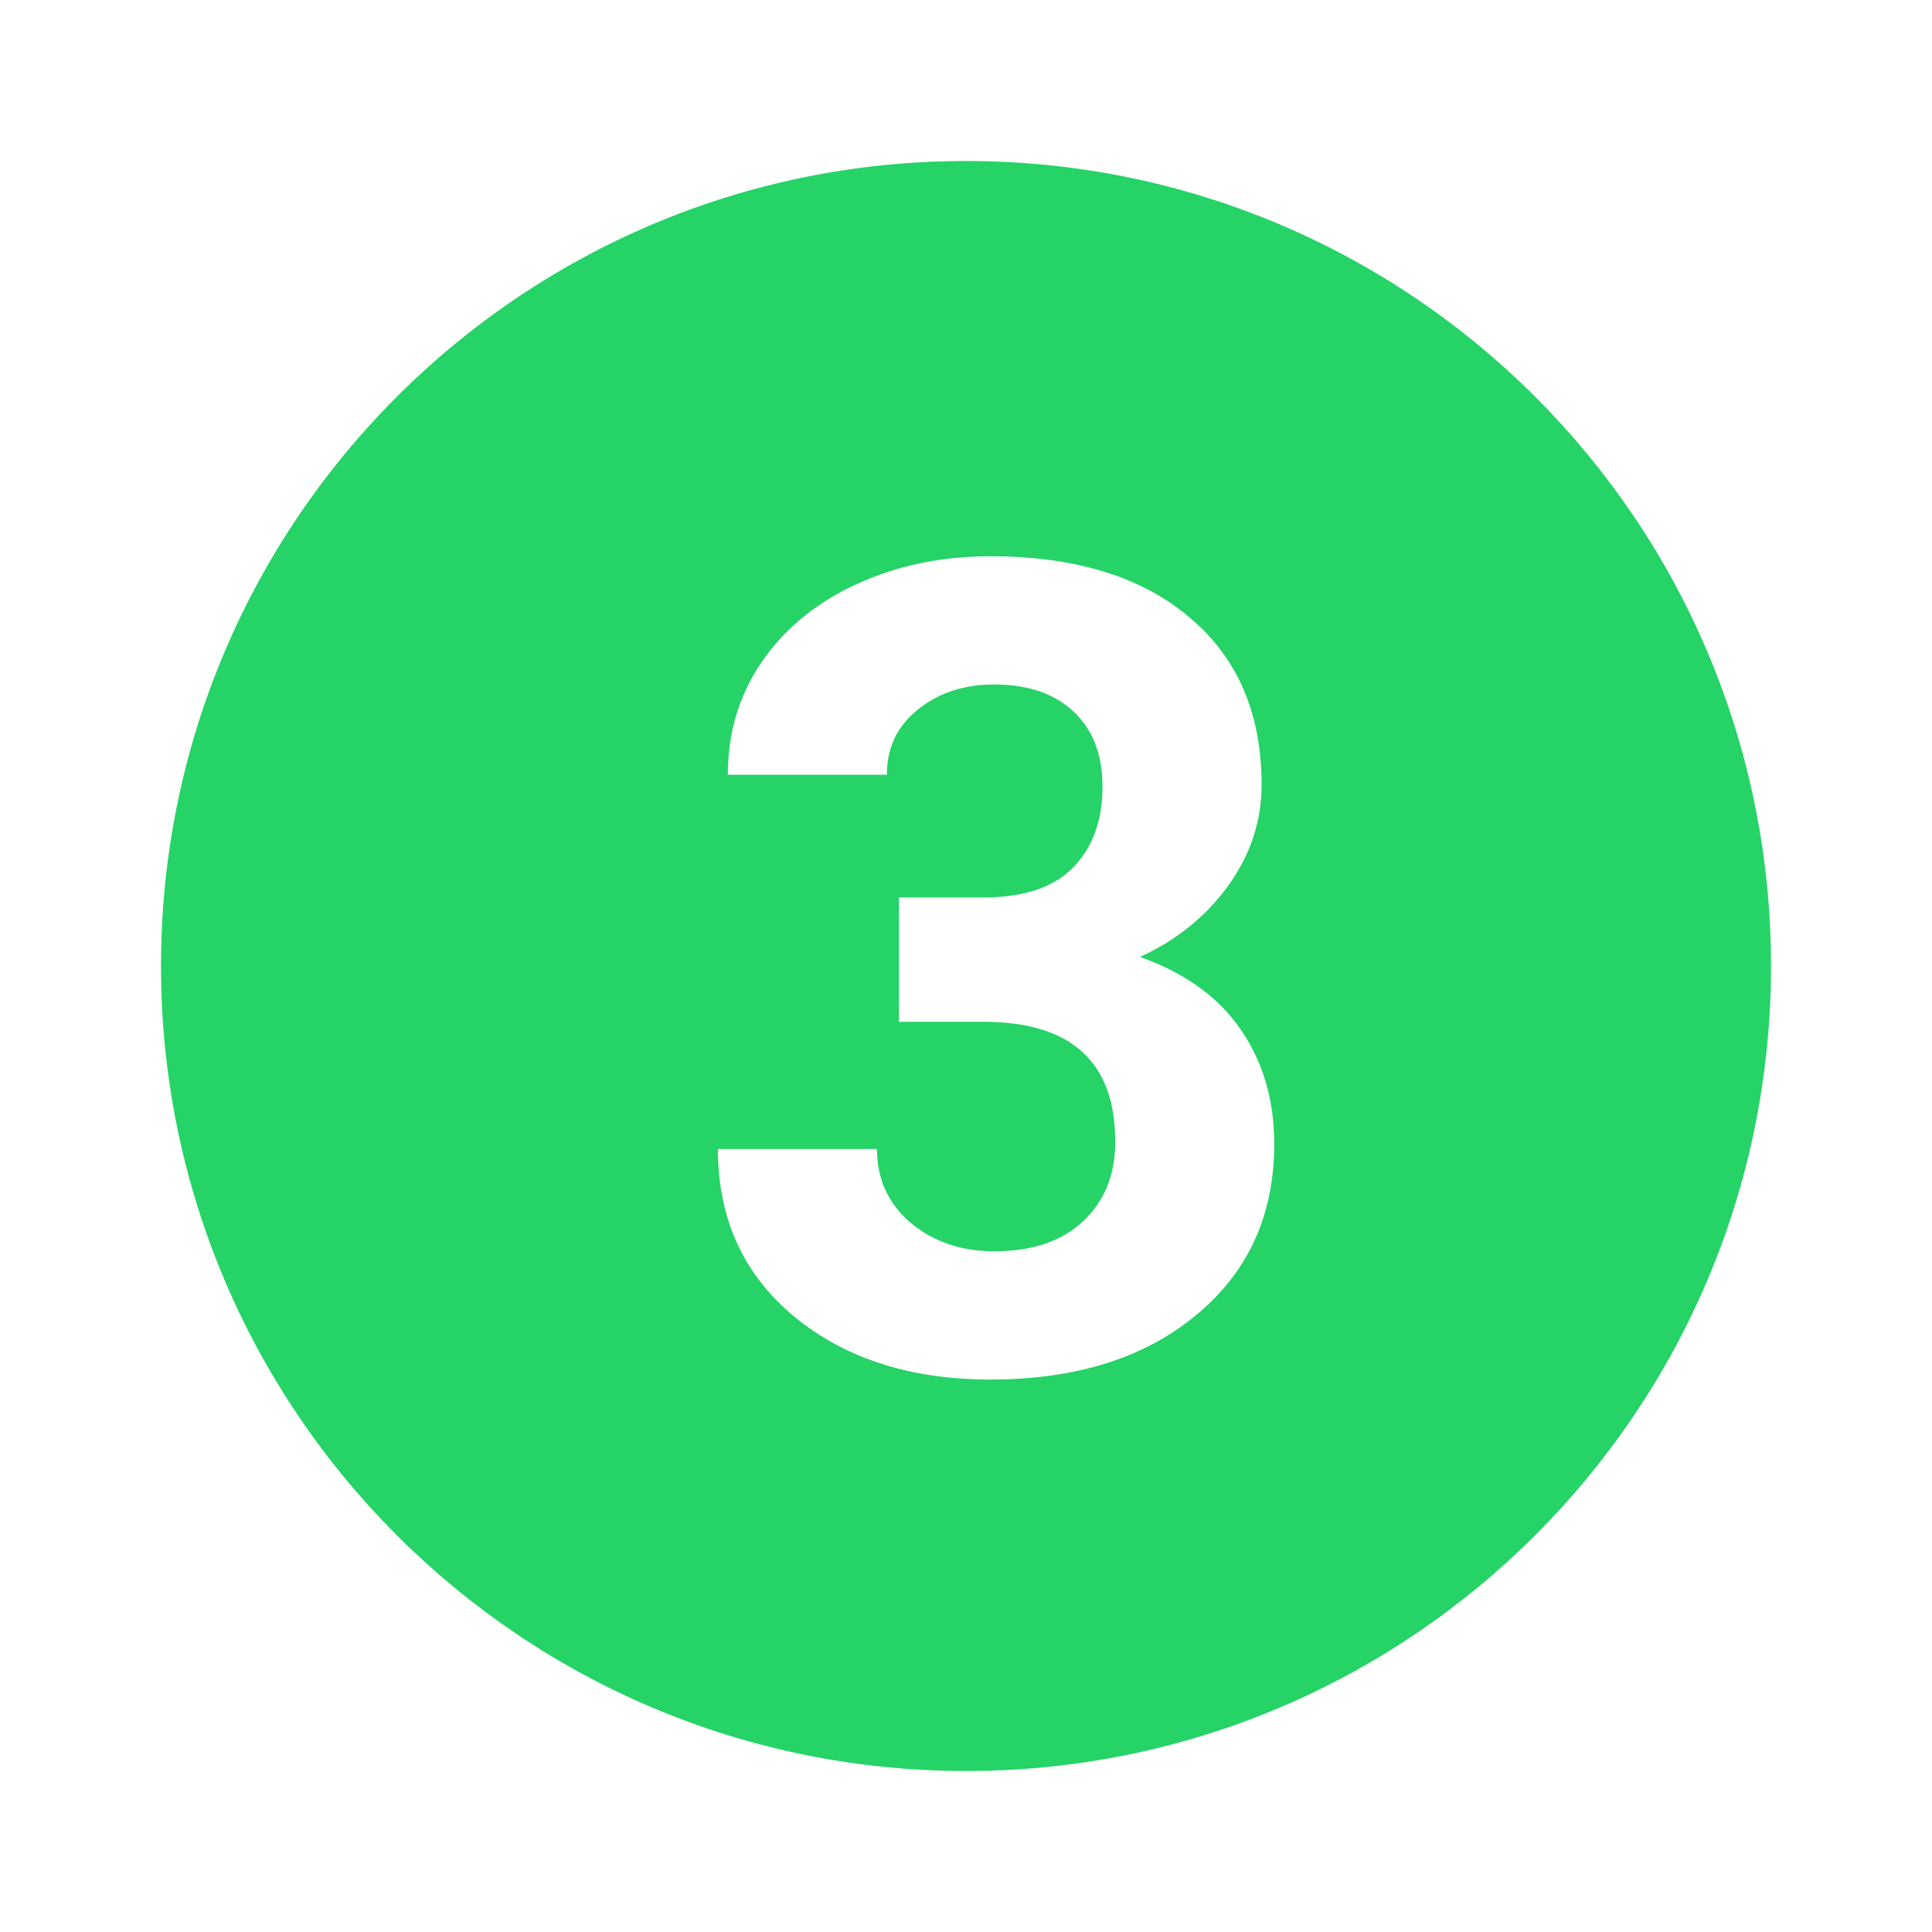
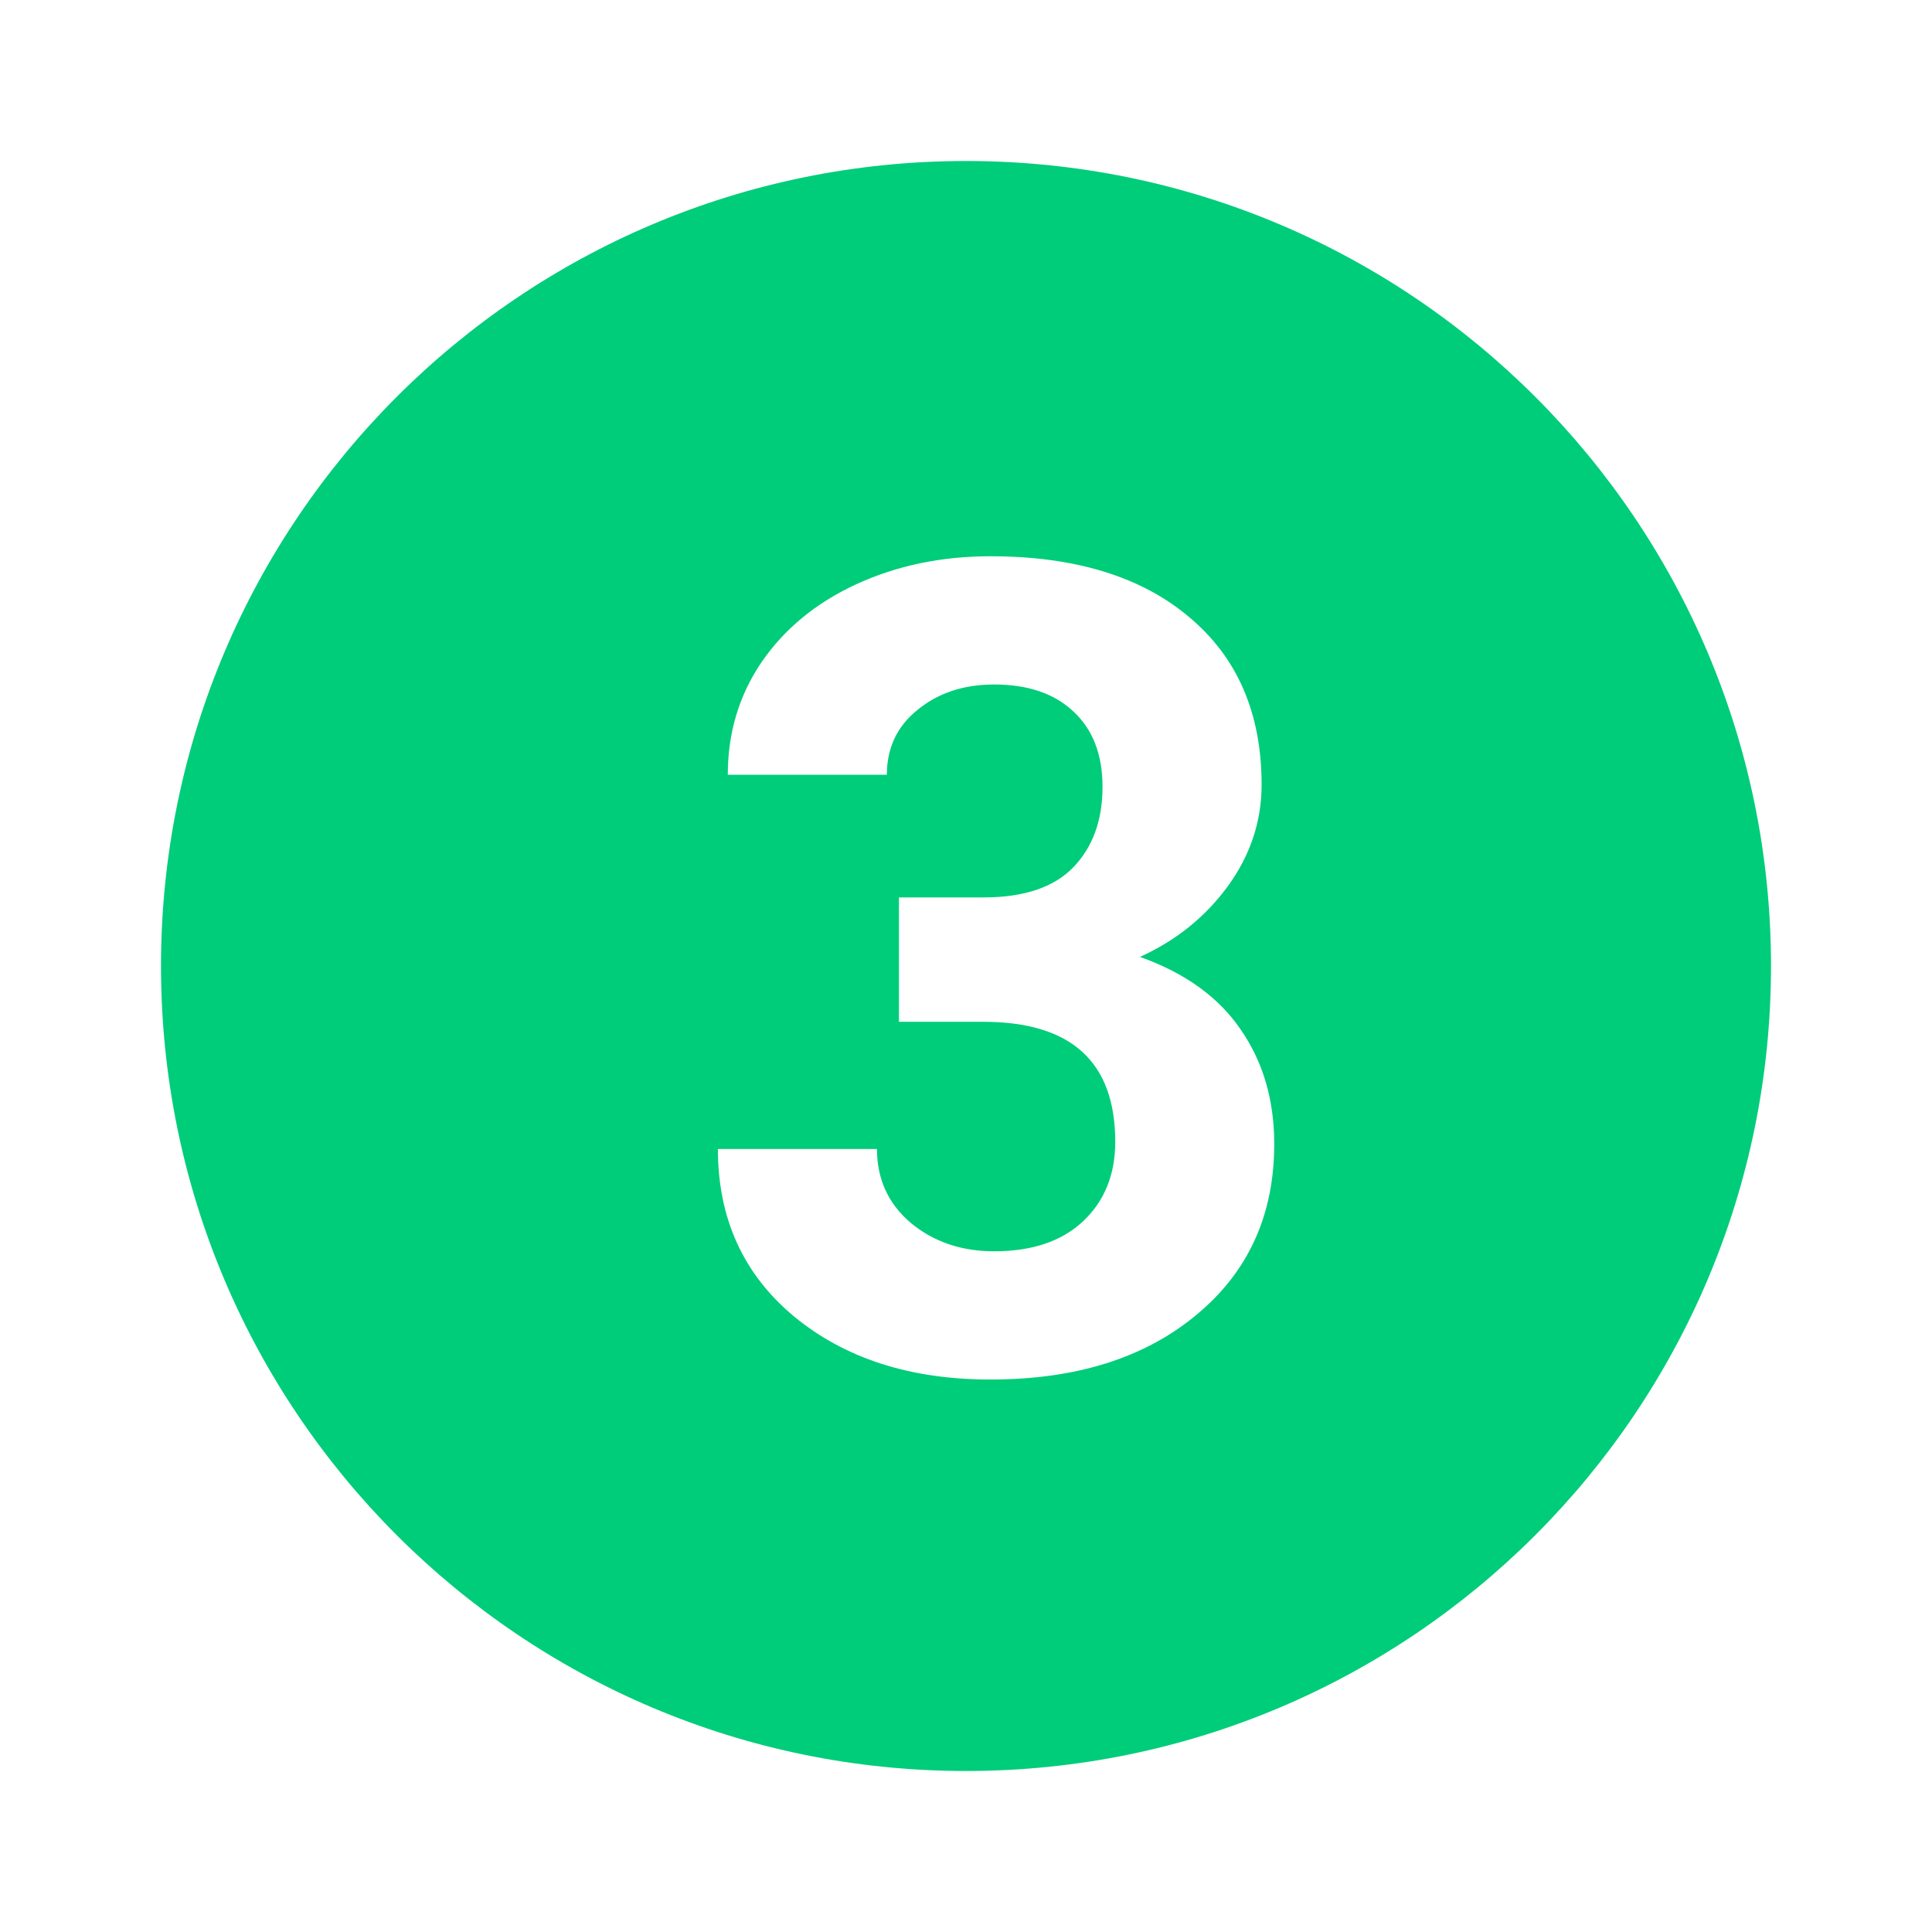
<svg xmlns="http://www.w3.org/2000/svg" width="64" height="64" viewBox="0 0 24 24" fill="none">
-   <path fill-rule="evenodd" clip-rule="evenodd" d="M22 12C22 17.523 17.523 22 12 22C6.477 22 2 17.523 2 12C2 6.477 6.477 2 12 2C17.523 2 22 6.477 22 12ZM12.22 11.148H11.167V12.693H12.213C13.307 12.693 13.854 13.19 13.854 14.184C13.854 14.594 13.719 14.924 13.45 15.175C13.186 15.421 12.819 15.544 12.35 15.544C11.94 15.544 11.593 15.425 11.31 15.188C11.033 14.951 10.894 14.646 10.894 14.273H8.918C8.918 15.134 9.232 15.826 9.861 16.351C10.495 16.875 11.308 17.137 12.302 17.137C13.364 17.137 14.216 16.87 14.858 16.337C15.505 15.804 15.829 15.095 15.829 14.211C15.829 13.664 15.69 13.19 15.412 12.789C15.139 12.388 14.722 12.087 14.161 11.887C14.612 11.682 14.977 11.388 15.255 11.005C15.533 10.622 15.672 10.203 15.672 9.747C15.672 8.863 15.373 8.17 14.776 7.669C14.179 7.163 13.354 6.91 12.302 6.91C11.696 6.91 11.14 7.026 10.634 7.259C10.133 7.491 9.741 7.815 9.458 8.229C9.18 8.64 9.041 9.104 9.041 9.624H11.017C11.017 9.291 11.144 9.022 11.399 8.817C11.655 8.608 11.971 8.503 12.35 8.503C12.769 8.503 13.097 8.615 13.334 8.838C13.575 9.061 13.696 9.373 13.696 9.774C13.696 10.189 13.575 10.522 13.334 10.773C13.092 11.023 12.721 11.148 12.22 11.148Z" fill="#25d366" />
+   <path fill-rule="evenodd" clip-rule="evenodd" d="M22 12C22 17.523 17.523 22 12 22C6.477 22 2 17.523 2 12C2 6.477 6.477 2 12 2C17.523 2 22 6.477 22 12ZM12.22 11.148H11.167V12.693H12.213C13.307 12.693 13.854 13.19 13.854 14.184C13.854 14.594 13.719 14.924 13.45 15.175C13.186 15.421 12.819 15.544 12.35 15.544C11.94 15.544 11.593 15.425 11.31 15.188C11.033 14.951 10.894 14.646 10.894 14.273H8.918C8.918 15.134 9.232 15.826 9.861 16.351C10.495 16.875 11.308 17.137 12.302 17.137C13.364 17.137 14.216 16.87 14.858 16.337C15.505 15.804 15.829 15.095 15.829 14.211C15.829 13.664 15.69 13.19 15.412 12.789C15.139 12.388 14.722 12.087 14.161 11.887C14.612 11.682 14.977 11.388 15.255 11.005C15.533 10.622 15.672 10.203 15.672 9.747C15.672 8.863 15.373 8.17 14.776 7.669C14.179 7.163 13.354 6.91 12.302 6.91C11.696 6.91 11.14 7.026 10.634 7.259C10.133 7.491 9.741 7.815 9.458 8.229C9.18 8.64 9.041 9.104 9.041 9.624H11.017C11.017 9.291 11.144 9.022 11.399 8.817C11.655 8.608 11.971 8.503 12.35 8.503C12.769 8.503 13.097 8.615 13.334 8.838C13.575 9.061 13.696 9.373 13.696 9.774C13.696 10.189 13.575 10.522 13.334 10.773C13.092 11.023 12.721 11.148 12.22 11.148Z" fill="#00cd7a" />
</svg>
